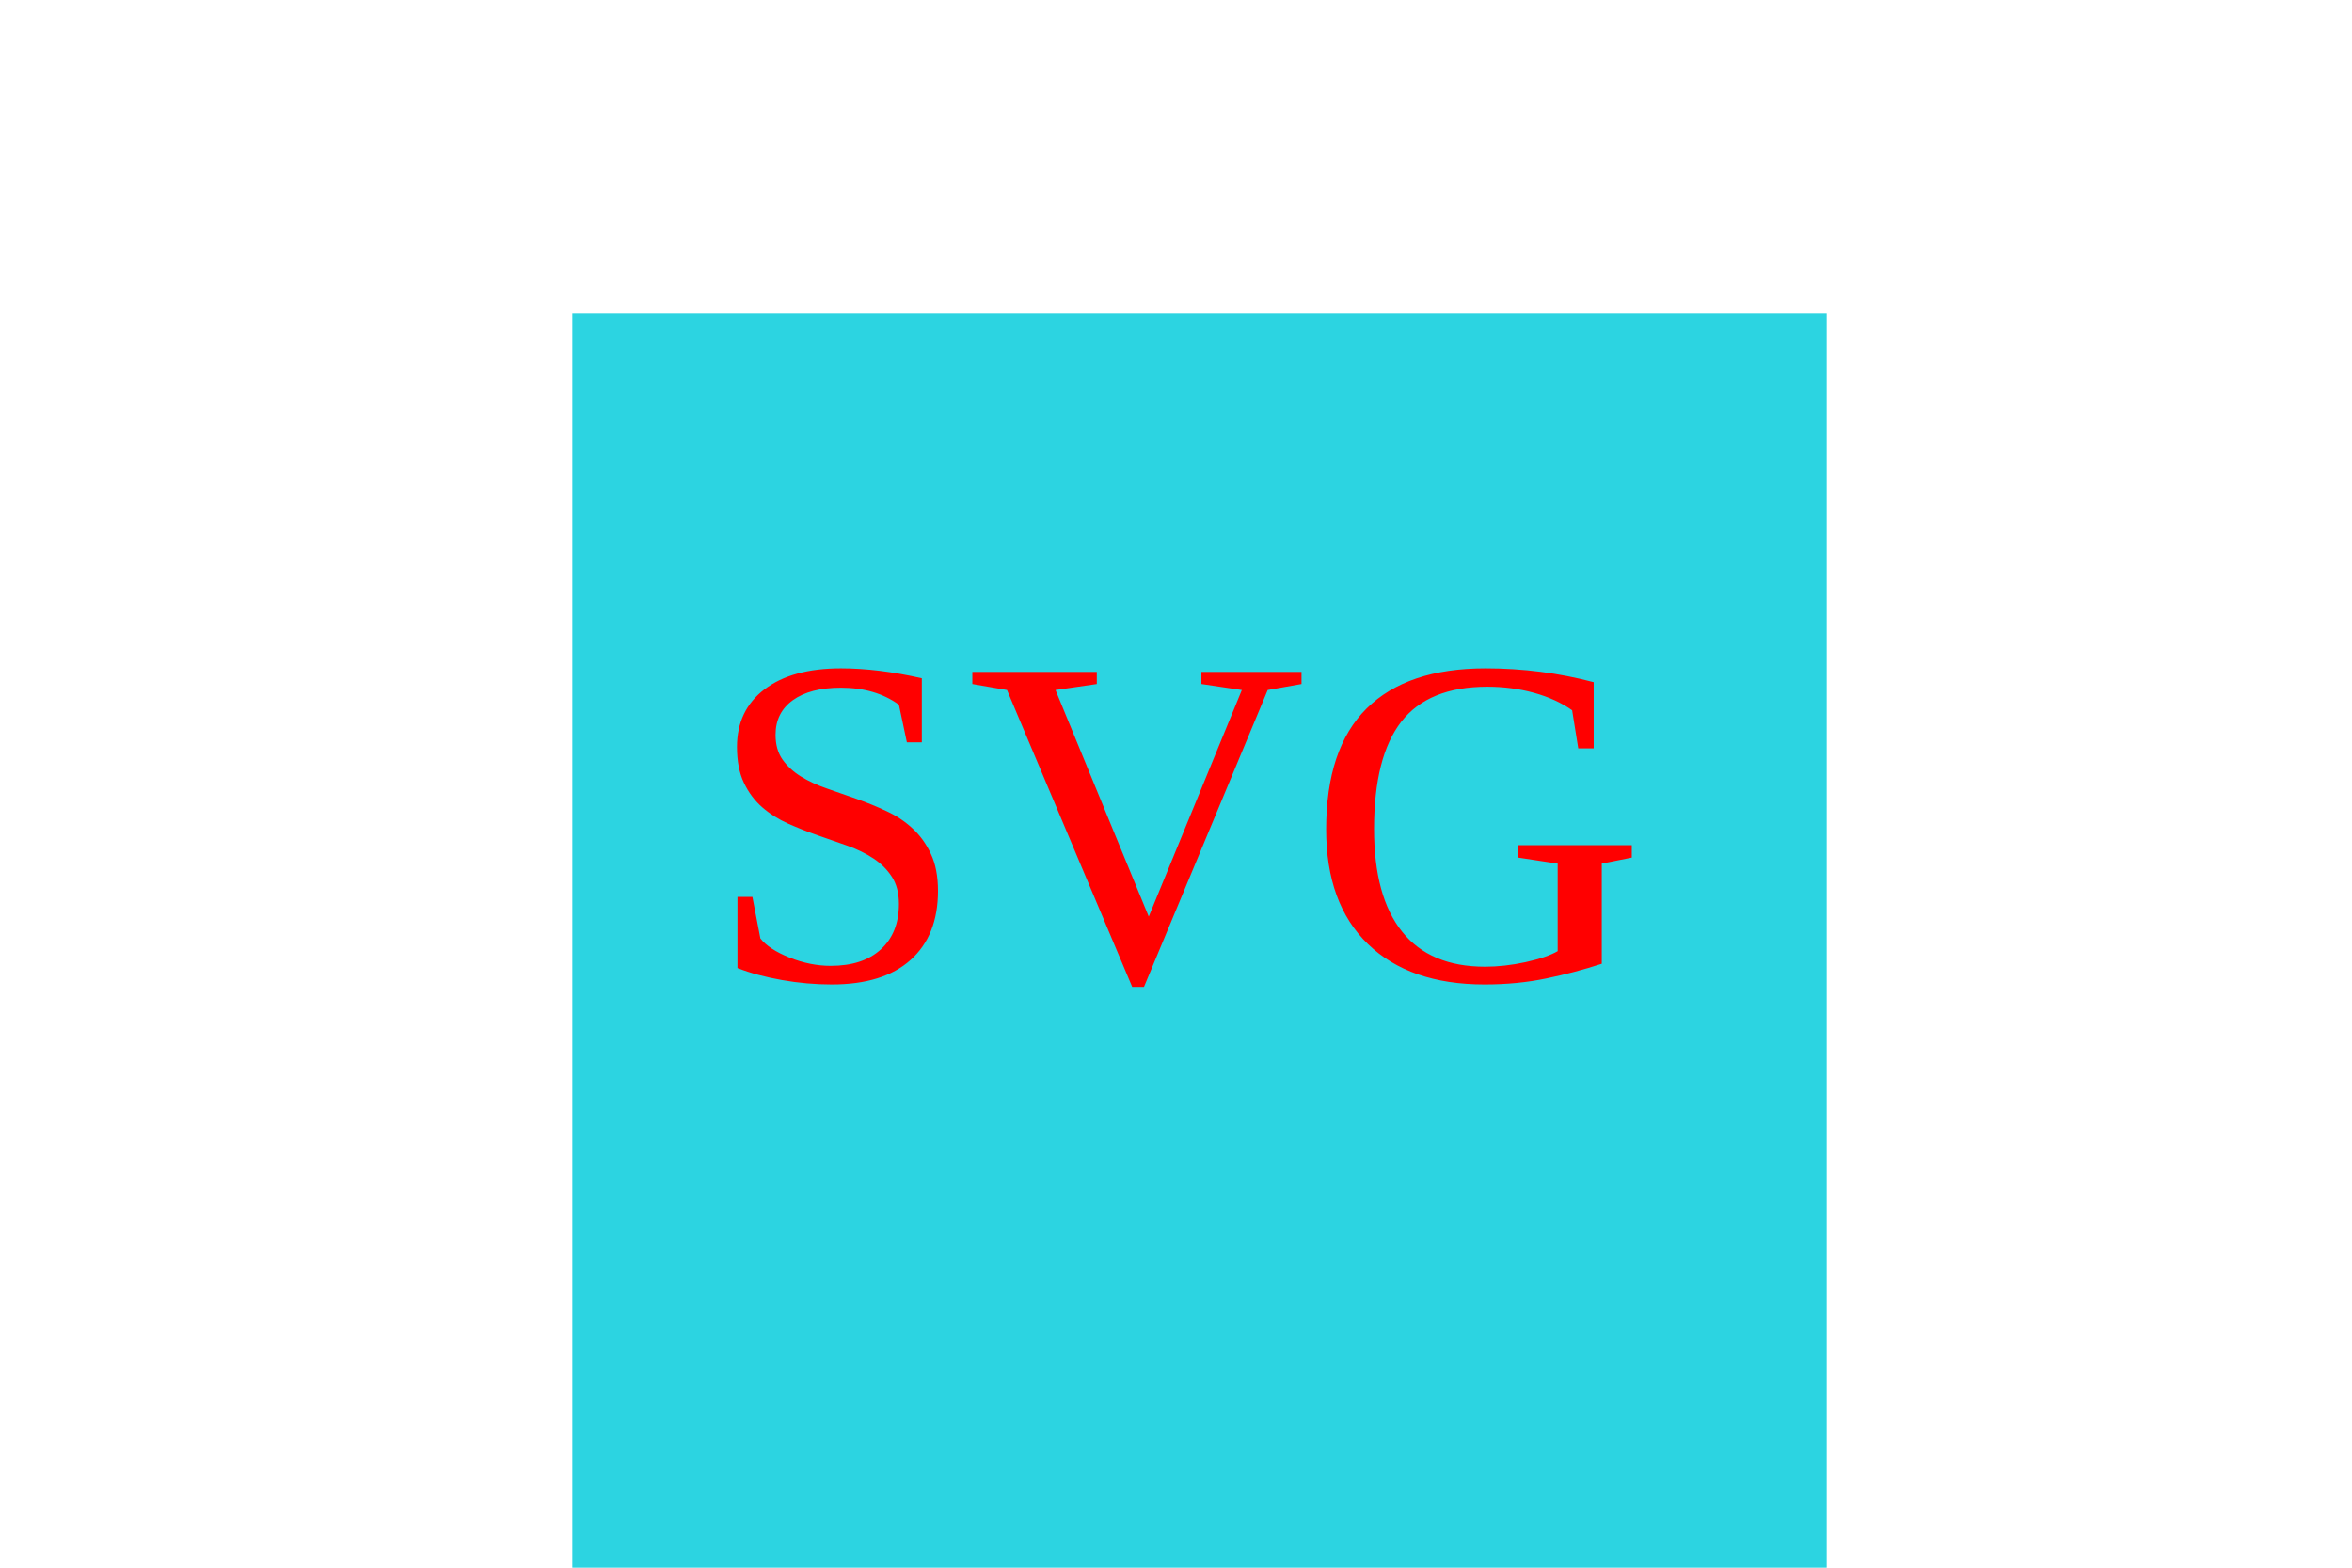
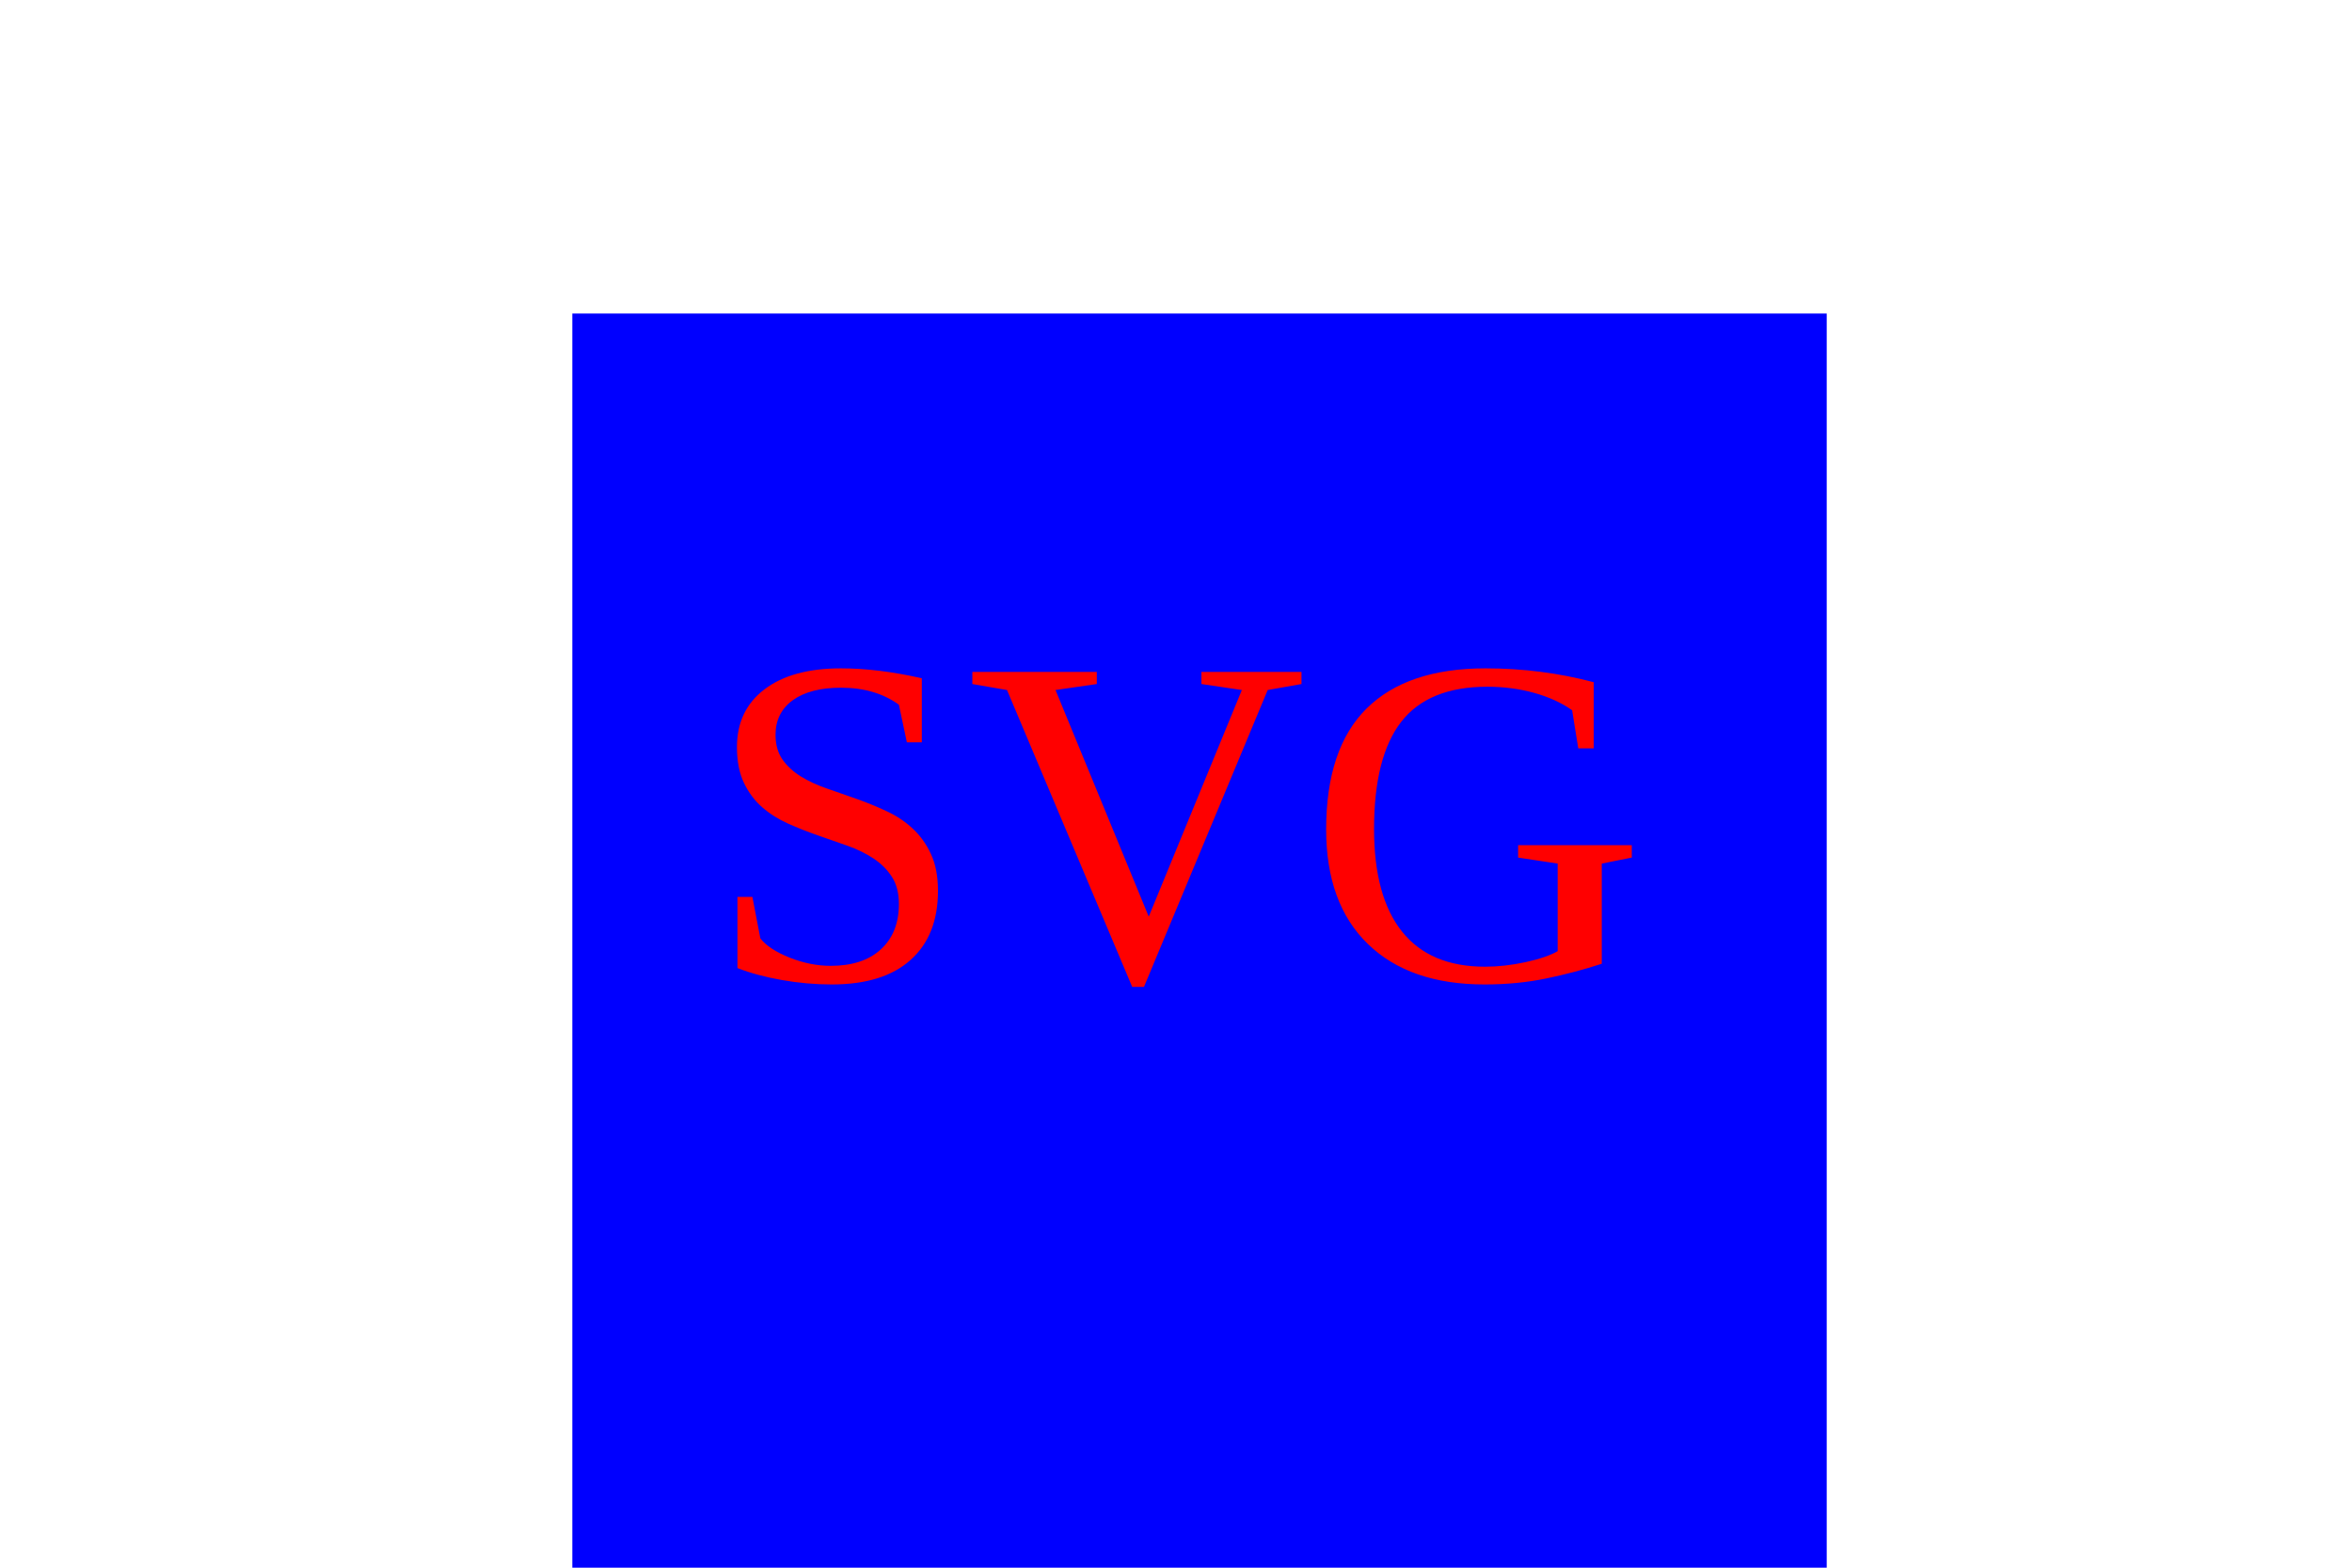
<svg xmlns="http://www.w3.org/2000/svg" version="1.1" width="300" height="200">
-   <rect x="73" y="40" width="160" height="160" fill="#2CD4E1" />
+   <rect x="73" y="40" width="160" height="160" fill="blue" />
  <text x="150" y="125" font-size="60" text-anchor="middle" fill="red">SVG</text>
</svg>
